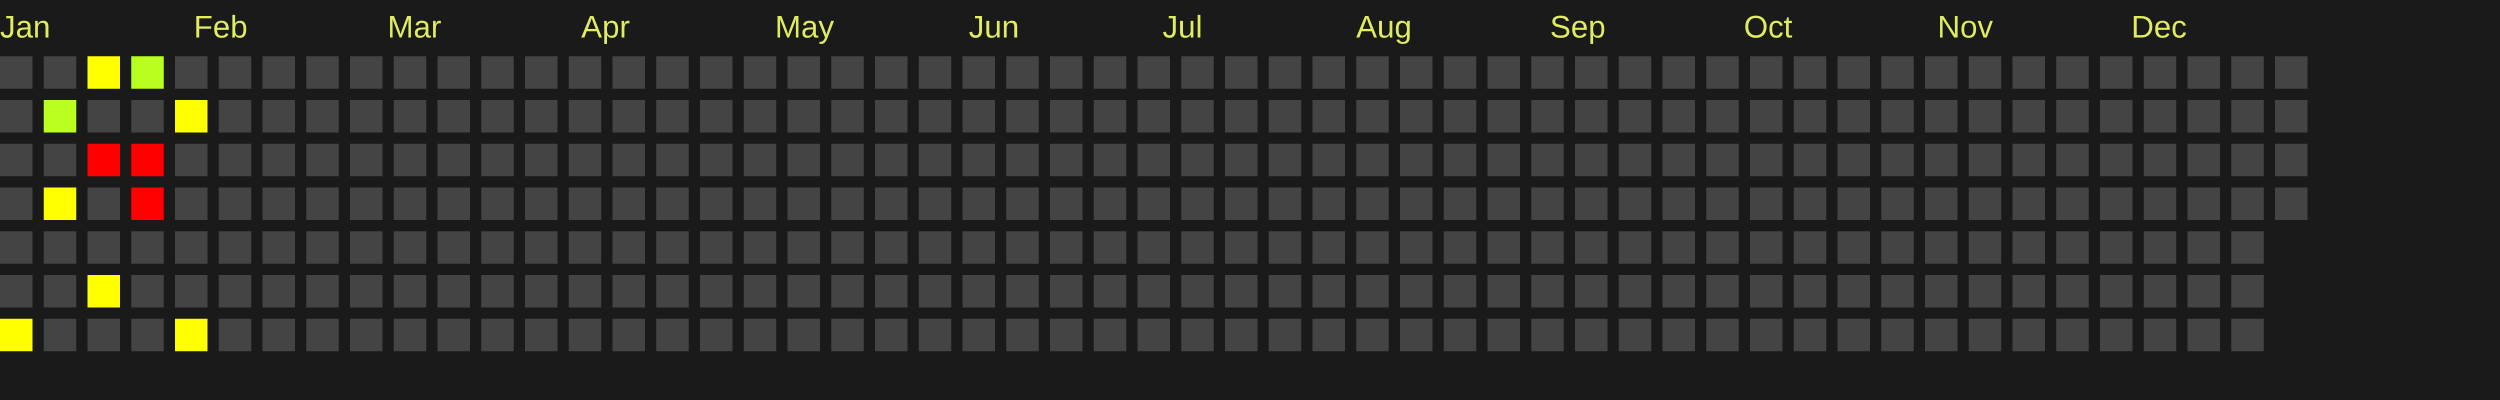
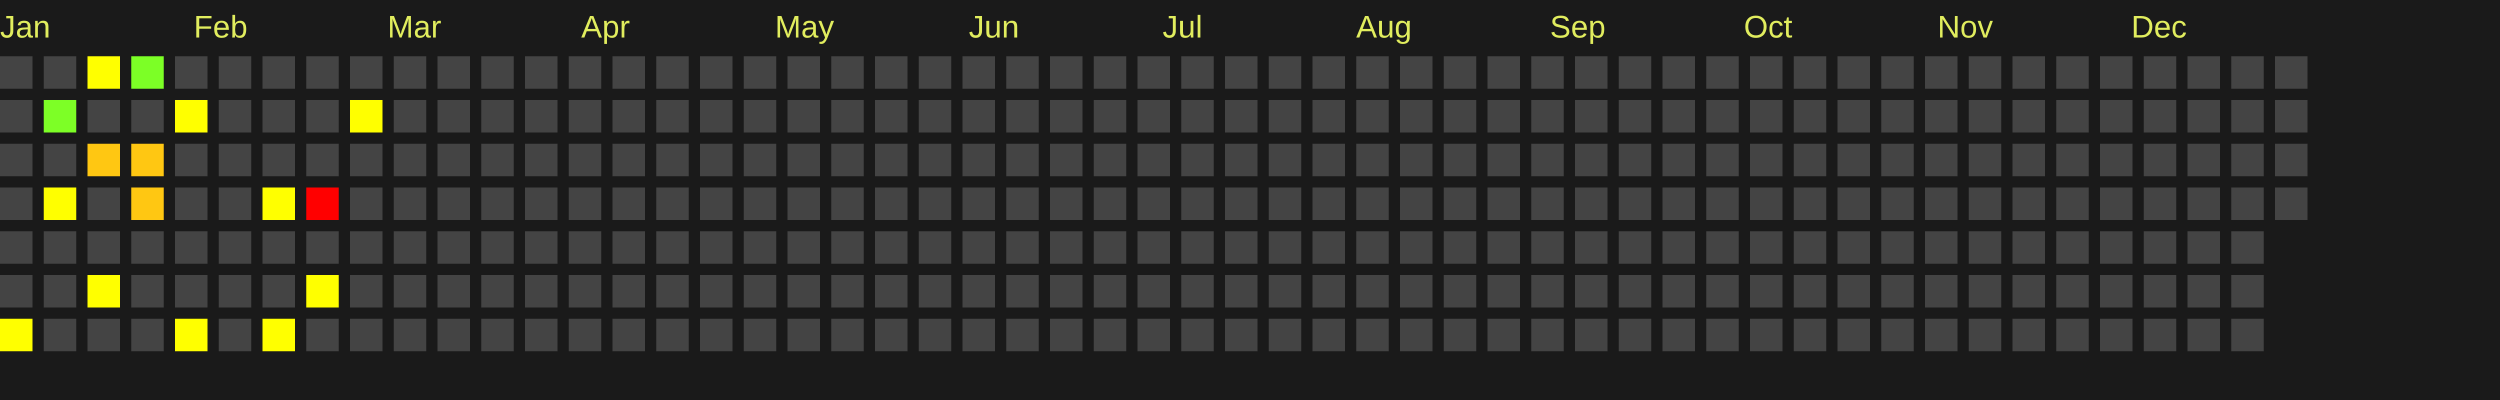
<svg xmlns="http://www.w3.org/2000/svg" baseProfile="full" height="32mm" version="1.1" viewBox="0,0,200,32" width="200mm">
  <defs />
  <rect fill="#1a1a1a" height="32" width="200" x="0" y="0" />
  <text fill="#e1ed5e" style="font-size:2.5px; font-family:Arial" x="0.0" y="3.0">Jan</text>
  <text fill="#e1ed5e" style="font-size:2.5px; font-family:Arial" x="15.5" y="3.0">Feb</text>
  <text fill="#e1ed5e" style="font-size:2.5px; font-family:Arial" x="31.0" y="3.0">Mar</text>
  <text fill="#e1ed5e" style="font-size:2.5px; font-family:Arial" x="46.5" y="3.0">Apr</text>
  <text fill="#e1ed5e" style="font-size:2.5px; font-family:Arial" x="62.0" y="3.0">May</text>
  <text fill="#e1ed5e" style="font-size:2.5px; font-family:Arial" x="77.5" y="3.0">Jun</text>
  <text fill="#e1ed5e" style="font-size:2.5px; font-family:Arial" x="93.0" y="3.0">Jul</text>
  <text fill="#e1ed5e" style="font-size:2.5px; font-family:Arial" x="108.5" y="3.0">Aug</text>
  <text fill="#e1ed5e" style="font-size:2.5px; font-family:Arial" x="124.0" y="3.0">Sep</text>
  <text fill="#e1ed5e" style="font-size:2.5px; font-family:Arial" x="139.5" y="3.0">Oct</text>
  <text fill="#e1ed5e" style="font-size:2.5px; font-family:Arial" x="155.0" y="3.0">Nov</text>
  <text fill="#e1ed5e" style="font-size:2.5px; font-family:Arial" x="170.5" y="3.0">Dec</text>
  <rect fill="#444444" height="2.6" width="2.6" x="0.0" y="4.5" />
  <rect fill="#444444" height="2.6" width="2.6" x="0.0" y="8.0" />
  <rect fill="#444444" height="2.6" width="2.6" x="0.0" y="11.5" />
  <rect fill="#444444" height="2.6" width="2.6" x="0.0" y="15.0" />
  <rect fill="#444444" height="2.6" width="2.6" x="0.0" y="18.5" />
  <rect fill="#444444" height="2.6" width="2.6" x="0.0" y="22.0" />
  <rect fill="#ffff00" height="2.6" width="2.6" x="0.0" y="25.5" />
  <rect fill="#444444" height="2.6" width="2.6" x="3.5" y="4.5" />
-   <rect fill="#baff1f" height="2.6" width="2.6" x="3.5" y="8.0" />
+   <rect fill="#7dff26" height="2.6" width="2.6" x="3.5" y="8.0" />
  <rect fill="#444444" height="2.6" width="2.6" x="3.5" y="11.5" />
  <rect fill="#ffff00" height="2.6" width="2.6" x="3.5" y="15.0" />
  <rect fill="#444444" height="2.6" width="2.6" x="3.5" y="18.5" />
  <rect fill="#444444" height="2.6" width="2.6" x="3.5" y="22.0" />
  <rect fill="#444444" height="2.6" width="2.6" x="3.5" y="25.5" />
  <rect fill="#ffff00" height="2.6" width="2.6" x="7.0" y="4.5" />
  <rect fill="#444444" height="2.6" width="2.6" x="7.0" y="8.0" />
-   <rect fill="#ff0000" height="2.6" width="2.6" x="7.0" y="11.5" />
+   <rect fill="#ffc712" height="2.6" width="2.6" x="7.0" y="11.5" />
  <rect fill="#444444" height="2.6" width="2.6" x="7.0" y="15.0" />
  <rect fill="#444444" height="2.6" width="2.6" x="7.0" y="18.5" />
  <rect fill="#ffff00" height="2.6" width="2.6" x="7.0" y="22.0" />
  <rect fill="#444444" height="2.6" width="2.6" x="7.0" y="25.5" />
-   <rect fill="#b8ff1f" height="2.6" width="2.6" x="10.5" y="4.5" />
+   <rect fill="#7cff26" height="2.6" width="2.6" x="10.5" y="4.5" />
  <rect fill="#444444" height="2.6" width="2.6" x="10.5" y="8.0" />
-   <rect fill="#ff0000" height="2.6" width="2.6" x="10.5" y="11.5" />
-   <rect fill="#ff0100" height="2.6" width="2.6" x="10.5" y="15.0" />
+   <rect fill="#ffc712" height="2.6" width="2.6" x="10.5" y="11.5" />
+   <rect fill="#ffc712" height="2.6" width="2.6" x="10.5" y="15.0" />
  <rect fill="#444444" height="2.6" width="2.6" x="10.5" y="18.5" />
  <rect fill="#444444" height="2.6" width="2.6" x="10.5" y="22.0" />
  <rect fill="#444444" height="2.6" width="2.6" x="10.5" y="25.5" />
  <rect fill="#444444" height="2.6" width="2.6" x="14.0" y="4.5" />
  <rect fill="#ffff00" height="2.6" width="2.6" x="14.0" y="8.0" />
  <rect fill="#444444" height="2.6" width="2.6" x="14.0" y="11.5" />
  <rect fill="#444444" height="2.6" width="2.6" x="14.0" y="15.0" />
  <rect fill="#444444" height="2.6" width="2.6" x="14.0" y="18.5" />
  <rect fill="#444444" height="2.6" width="2.6" x="14.0" y="22.0" />
  <rect fill="#ffff00" height="2.6" width="2.6" x="14.0" y="25.5" />
  <rect fill="#444444" height="2.6" width="2.6" x="17.5" y="4.5" />
  <rect fill="#444444" height="2.6" width="2.6" x="17.5" y="8.0" />
  <rect fill="#444444" height="2.6" width="2.6" x="17.5" y="11.5" />
  <rect fill="#444444" height="2.6" width="2.6" x="17.5" y="15.0" />
  <rect fill="#444444" height="2.6" width="2.6" x="17.5" y="18.5" />
  <rect fill="#444444" height="2.6" width="2.6" x="17.5" y="22.0" />
  <rect fill="#444444" height="2.6" width="2.6" x="17.5" y="25.5" />
  <rect fill="#444444" height="2.6" width="2.6" x="21.0" y="4.5" />
  <rect fill="#444444" height="2.6" width="2.6" x="21.0" y="8.0" />
  <rect fill="#444444" height="2.6" width="2.6" x="21.0" y="11.5" />
-   <rect fill="#444444" height="2.6" width="2.6" x="21.0" y="15.0" />
+   <rect fill="#ffff00" height="2.6" width="2.6" x="21.0" y="15.0" />
  <rect fill="#444444" height="2.6" width="2.6" x="21.0" y="18.5" />
  <rect fill="#444444" height="2.6" width="2.6" x="21.0" y="22.0" />
-   <rect fill="#444444" height="2.6" width="2.6" x="21.0" y="25.5" />
+   <rect fill="#ffff00" height="2.6" width="2.6" x="21.0" y="25.5" />
  <rect fill="#444444" height="2.6" width="2.6" x="24.5" y="4.5" />
  <rect fill="#444444" height="2.6" width="2.6" x="24.5" y="8.0" />
  <rect fill="#444444" height="2.6" width="2.6" x="24.5" y="11.5" />
-   <rect fill="#444444" height="2.6" width="2.6" x="24.5" y="15.0" />
+   <rect fill="#ff0000" height="2.6" width="2.6" x="24.5" y="15.0" />
  <rect fill="#444444" height="2.6" width="2.6" x="24.5" y="18.5" />
-   <rect fill="#444444" height="2.6" width="2.6" x="24.5" y="22.0" />
+   <rect fill="#ffff00" height="2.6" width="2.6" x="24.5" y="22.0" />
  <rect fill="#444444" height="2.6" width="2.6" x="24.5" y="25.5" />
  <rect fill="#444444" height="2.6" width="2.6" x="28.0" y="4.5" />
-   <rect fill="#444444" height="2.6" width="2.6" x="28.0" y="8.0" />
+   <rect fill="#ffff00" height="2.6" width="2.6" x="28.0" y="8.0" />
  <rect fill="#444444" height="2.6" width="2.6" x="28.0" y="11.5" />
  <rect fill="#444444" height="2.6" width="2.6" x="28.0" y="15.0" />
  <rect fill="#444444" height="2.6" width="2.6" x="28.0" y="18.5" />
  <rect fill="#444444" height="2.6" width="2.6" x="28.0" y="22.0" />
  <rect fill="#444444" height="2.6" width="2.6" x="28.0" y="25.5" />
  <rect fill="#444444" height="2.6" width="2.6" x="31.5" y="4.5" />
  <rect fill="#444444" height="2.6" width="2.6" x="31.5" y="8.0" />
  <rect fill="#444444" height="2.6" width="2.6" x="31.5" y="11.5" />
  <rect fill="#444444" height="2.6" width="2.6" x="31.5" y="15.0" />
  <rect fill="#444444" height="2.6" width="2.6" x="31.5" y="18.5" />
  <rect fill="#444444" height="2.6" width="2.6" x="31.5" y="22.0" />
  <rect fill="#444444" height="2.6" width="2.6" x="31.5" y="25.5" />
  <rect fill="#444444" height="2.6" width="2.6" x="35.0" y="4.5" />
  <rect fill="#444444" height="2.6" width="2.6" x="35.0" y="8.0" />
  <rect fill="#444444" height="2.6" width="2.6" x="35.0" y="11.5" />
  <rect fill="#444444" height="2.6" width="2.6" x="35.0" y="15.0" />
  <rect fill="#444444" height="2.6" width="2.6" x="35.0" y="18.5" />
  <rect fill="#444444" height="2.6" width="2.6" x="35.0" y="22.0" />
  <rect fill="#444444" height="2.6" width="2.6" x="35.0" y="25.5" />
  <rect fill="#444444" height="2.6" width="2.6" x="38.5" y="4.5" />
  <rect fill="#444444" height="2.6" width="2.6" x="38.5" y="8.0" />
  <rect fill="#444444" height="2.6" width="2.6" x="38.5" y="11.5" />
  <rect fill="#444444" height="2.6" width="2.6" x="38.5" y="15.0" />
  <rect fill="#444444" height="2.6" width="2.6" x="38.5" y="18.5" />
  <rect fill="#444444" height="2.6" width="2.6" x="38.5" y="22.0" />
  <rect fill="#444444" height="2.6" width="2.6" x="38.5" y="25.5" />
  <rect fill="#444444" height="2.6" width="2.6" x="42.0" y="4.5" />
  <rect fill="#444444" height="2.6" width="2.6" x="42.0" y="8.0" />
  <rect fill="#444444" height="2.6" width="2.6" x="42.0" y="11.5" />
  <rect fill="#444444" height="2.6" width="2.6" x="42.0" y="15.0" />
  <rect fill="#444444" height="2.6" width="2.6" x="42.0" y="18.5" />
  <rect fill="#444444" height="2.6" width="2.6" x="42.0" y="22.0" />
  <rect fill="#444444" height="2.6" width="2.6" x="42.0" y="25.5" />
  <rect fill="#444444" height="2.6" width="2.6" x="45.5" y="4.5" />
  <rect fill="#444444" height="2.6" width="2.6" x="45.5" y="8.0" />
  <rect fill="#444444" height="2.6" width="2.6" x="45.5" y="11.5" />
  <rect fill="#444444" height="2.6" width="2.6" x="45.5" y="15.0" />
  <rect fill="#444444" height="2.6" width="2.6" x="45.5" y="18.5" />
  <rect fill="#444444" height="2.6" width="2.6" x="45.5" y="22.0" />
  <rect fill="#444444" height="2.6" width="2.6" x="45.5" y="25.5" />
  <rect fill="#444444" height="2.6" width="2.6" x="49.0" y="4.5" />
  <rect fill="#444444" height="2.6" width="2.6" x="49.0" y="8.0" />
  <rect fill="#444444" height="2.6" width="2.6" x="49.0" y="11.5" />
  <rect fill="#444444" height="2.6" width="2.6" x="49.0" y="15.0" />
  <rect fill="#444444" height="2.6" width="2.6" x="49.0" y="18.5" />
  <rect fill="#444444" height="2.6" width="2.6" x="49.0" y="22.0" />
  <rect fill="#444444" height="2.6" width="2.6" x="49.0" y="25.5" />
  <rect fill="#444444" height="2.6" width="2.6" x="52.5" y="4.5" />
  <rect fill="#444444" height="2.6" width="2.6" x="52.5" y="8.0" />
  <rect fill="#444444" height="2.6" width="2.6" x="52.5" y="11.5" />
  <rect fill="#444444" height="2.6" width="2.6" x="52.5" y="15.0" />
  <rect fill="#444444" height="2.6" width="2.6" x="52.5" y="18.5" />
  <rect fill="#444444" height="2.6" width="2.6" x="52.5" y="22.0" />
  <rect fill="#444444" height="2.6" width="2.6" x="52.5" y="25.5" />
  <rect fill="#444444" height="2.6" width="2.6" x="56.0" y="4.5" />
  <rect fill="#444444" height="2.6" width="2.6" x="56.0" y="8.0" />
  <rect fill="#444444" height="2.6" width="2.6" x="56.0" y="11.5" />
  <rect fill="#444444" height="2.6" width="2.6" x="56.0" y="15.0" />
  <rect fill="#444444" height="2.6" width="2.6" x="56.0" y="18.5" />
  <rect fill="#444444" height="2.6" width="2.6" x="56.0" y="22.0" />
  <rect fill="#444444" height="2.6" width="2.6" x="56.0" y="25.5" />
  <rect fill="#444444" height="2.6" width="2.6" x="59.5" y="4.5" />
  <rect fill="#444444" height="2.6" width="2.6" x="59.5" y="8.0" />
  <rect fill="#444444" height="2.6" width="2.6" x="59.5" y="11.5" />
  <rect fill="#444444" height="2.6" width="2.6" x="59.5" y="15.0" />
  <rect fill="#444444" height="2.6" width="2.6" x="59.5" y="18.5" />
  <rect fill="#444444" height="2.6" width="2.6" x="59.5" y="22.0" />
  <rect fill="#444444" height="2.6" width="2.6" x="59.5" y="25.5" />
  <rect fill="#444444" height="2.6" width="2.6" x="63.0" y="4.5" />
  <rect fill="#444444" height="2.6" width="2.6" x="63.0" y="8.0" />
  <rect fill="#444444" height="2.6" width="2.6" x="63.0" y="11.5" />
  <rect fill="#444444" height="2.6" width="2.6" x="63.0" y="15.0" />
  <rect fill="#444444" height="2.6" width="2.6" x="63.0" y="18.5" />
  <rect fill="#444444" height="2.6" width="2.6" x="63.0" y="22.0" />
  <rect fill="#444444" height="2.6" width="2.6" x="63.0" y="25.5" />
  <rect fill="#444444" height="2.6" width="2.6" x="66.5" y="4.5" />
  <rect fill="#444444" height="2.6" width="2.6" x="66.5" y="8.0" />
  <rect fill="#444444" height="2.6" width="2.6" x="66.5" y="11.5" />
  <rect fill="#444444" height="2.6" width="2.6" x="66.5" y="15.0" />
  <rect fill="#444444" height="2.6" width="2.6" x="66.5" y="18.5" />
  <rect fill="#444444" height="2.6" width="2.6" x="66.5" y="22.0" />
  <rect fill="#444444" height="2.6" width="2.6" x="66.5" y="25.5" />
  <rect fill="#444444" height="2.6" width="2.6" x="70.0" y="4.5" />
  <rect fill="#444444" height="2.6" width="2.6" x="70.0" y="8.0" />
  <rect fill="#444444" height="2.6" width="2.6" x="70.0" y="11.5" />
  <rect fill="#444444" height="2.6" width="2.6" x="70.0" y="15.0" />
  <rect fill="#444444" height="2.6" width="2.6" x="70.0" y="18.5" />
  <rect fill="#444444" height="2.6" width="2.6" x="70.0" y="22.0" />
  <rect fill="#444444" height="2.6" width="2.6" x="70.0" y="25.5" />
  <rect fill="#444444" height="2.6" width="2.6" x="73.5" y="4.5" />
  <rect fill="#444444" height="2.6" width="2.6" x="73.5" y="8.0" />
  <rect fill="#444444" height="2.6" width="2.6" x="73.5" y="11.5" />
  <rect fill="#444444" height="2.6" width="2.6" x="73.5" y="15.0" />
  <rect fill="#444444" height="2.6" width="2.6" x="73.5" y="18.5" />
  <rect fill="#444444" height="2.6" width="2.6" x="73.5" y="22.0" />
  <rect fill="#444444" height="2.6" width="2.6" x="73.5" y="25.5" />
  <rect fill="#444444" height="2.6" width="2.6" x="77.0" y="4.5" />
  <rect fill="#444444" height="2.6" width="2.6" x="77.0" y="8.0" />
  <rect fill="#444444" height="2.6" width="2.6" x="77.0" y="11.5" />
  <rect fill="#444444" height="2.6" width="2.6" x="77.0" y="15.0" />
  <rect fill="#444444" height="2.6" width="2.6" x="77.0" y="18.5" />
  <rect fill="#444444" height="2.6" width="2.6" x="77.0" y="22.0" />
  <rect fill="#444444" height="2.6" width="2.6" x="77.0" y="25.5" />
  <rect fill="#444444" height="2.6" width="2.6" x="80.5" y="4.5" />
  <rect fill="#444444" height="2.6" width="2.6" x="80.5" y="8.0" />
  <rect fill="#444444" height="2.6" width="2.6" x="80.5" y="11.5" />
  <rect fill="#444444" height="2.6" width="2.6" x="80.5" y="15.0" />
  <rect fill="#444444" height="2.6" width="2.6" x="80.5" y="18.5" />
  <rect fill="#444444" height="2.6" width="2.6" x="80.5" y="22.0" />
  <rect fill="#444444" height="2.6" width="2.6" x="80.5" y="25.5" />
  <rect fill="#444444" height="2.6" width="2.6" x="84.0" y="4.5" />
  <rect fill="#444444" height="2.6" width="2.6" x="84.0" y="8.0" />
  <rect fill="#444444" height="2.6" width="2.6" x="84.0" y="11.5" />
  <rect fill="#444444" height="2.6" width="2.6" x="84.0" y="15.0" />
  <rect fill="#444444" height="2.6" width="2.6" x="84.0" y="18.5" />
  <rect fill="#444444" height="2.6" width="2.6" x="84.0" y="22.0" />
  <rect fill="#444444" height="2.6" width="2.6" x="84.0" y="25.5" />
  <rect fill="#444444" height="2.6" width="2.6" x="87.5" y="4.5" />
  <rect fill="#444444" height="2.6" width="2.6" x="87.5" y="8.0" />
  <rect fill="#444444" height="2.6" width="2.6" x="87.5" y="11.5" />
  <rect fill="#444444" height="2.6" width="2.6" x="87.5" y="15.0" />
  <rect fill="#444444" height="2.6" width="2.6" x="87.5" y="18.5" />
  <rect fill="#444444" height="2.6" width="2.6" x="87.5" y="22.0" />
  <rect fill="#444444" height="2.6" width="2.6" x="87.5" y="25.5" />
  <rect fill="#444444" height="2.6" width="2.6" x="91.0" y="4.5" />
  <rect fill="#444444" height="2.6" width="2.6" x="91.0" y="8.0" />
  <rect fill="#444444" height="2.6" width="2.6" x="91.0" y="11.5" />
  <rect fill="#444444" height="2.6" width="2.6" x="91.0" y="15.0" />
  <rect fill="#444444" height="2.6" width="2.6" x="91.0" y="18.5" />
  <rect fill="#444444" height="2.6" width="2.6" x="91.0" y="22.0" />
  <rect fill="#444444" height="2.6" width="2.6" x="91.0" y="25.5" />
  <rect fill="#444444" height="2.6" width="2.6" x="94.5" y="4.5" />
  <rect fill="#444444" height="2.6" width="2.6" x="94.5" y="8.0" />
  <rect fill="#444444" height="2.6" width="2.6" x="94.5" y="11.5" />
  <rect fill="#444444" height="2.6" width="2.6" x="94.5" y="15.0" />
  <rect fill="#444444" height="2.6" width="2.6" x="94.5" y="18.5" />
  <rect fill="#444444" height="2.6" width="2.6" x="94.5" y="22.0" />
  <rect fill="#444444" height="2.6" width="2.6" x="94.5" y="25.5" />
  <rect fill="#444444" height="2.6" width="2.6" x="98.0" y="4.5" />
  <rect fill="#444444" height="2.6" width="2.6" x="98.0" y="8.0" />
  <rect fill="#444444" height="2.6" width="2.6" x="98.0" y="11.5" />
  <rect fill="#444444" height="2.6" width="2.6" x="98.0" y="15.0" />
  <rect fill="#444444" height="2.6" width="2.6" x="98.0" y="18.5" />
  <rect fill="#444444" height="2.6" width="2.6" x="98.0" y="22.0" />
  <rect fill="#444444" height="2.6" width="2.6" x="98.0" y="25.5" />
  <rect fill="#444444" height="2.6" width="2.6" x="101.5" y="4.5" />
  <rect fill="#444444" height="2.6" width="2.6" x="101.5" y="8.0" />
  <rect fill="#444444" height="2.6" width="2.6" x="101.5" y="11.5" />
  <rect fill="#444444" height="2.6" width="2.6" x="101.5" y="15.0" />
  <rect fill="#444444" height="2.6" width="2.6" x="101.5" y="18.5" />
  <rect fill="#444444" height="2.6" width="2.6" x="101.5" y="22.0" />
  <rect fill="#444444" height="2.6" width="2.6" x="101.5" y="25.5" />
  <rect fill="#444444" height="2.6" width="2.6" x="105.0" y="4.5" />
  <rect fill="#444444" height="2.6" width="2.6" x="105.0" y="8.0" />
  <rect fill="#444444" height="2.6" width="2.6" x="105.0" y="11.5" />
  <rect fill="#444444" height="2.6" width="2.6" x="105.0" y="15.0" />
  <rect fill="#444444" height="2.6" width="2.6" x="105.0" y="18.5" />
  <rect fill="#444444" height="2.6" width="2.6" x="105.0" y="22.0" />
  <rect fill="#444444" height="2.6" width="2.6" x="105.0" y="25.5" />
  <rect fill="#444444" height="2.6" width="2.6" x="108.5" y="4.5" />
  <rect fill="#444444" height="2.6" width="2.6" x="108.5" y="8.0" />
  <rect fill="#444444" height="2.6" width="2.6" x="108.5" y="11.5" />
  <rect fill="#444444" height="2.6" width="2.6" x="108.5" y="15.0" />
  <rect fill="#444444" height="2.6" width="2.6" x="108.5" y="18.5" />
  <rect fill="#444444" height="2.6" width="2.6" x="108.5" y="22.0" />
  <rect fill="#444444" height="2.6" width="2.6" x="108.5" y="25.5" />
  <rect fill="#444444" height="2.6" width="2.6" x="112.0" y="4.5" />
  <rect fill="#444444" height="2.6" width="2.6" x="112.0" y="8.0" />
  <rect fill="#444444" height="2.6" width="2.6" x="112.0" y="11.5" />
  <rect fill="#444444" height="2.6" width="2.6" x="112.0" y="15.0" />
  <rect fill="#444444" height="2.6" width="2.6" x="112.0" y="18.5" />
  <rect fill="#444444" height="2.6" width="2.6" x="112.0" y="22.0" />
  <rect fill="#444444" height="2.6" width="2.6" x="112.0" y="25.5" />
  <rect fill="#444444" height="2.6" width="2.6" x="115.5" y="4.5" />
  <rect fill="#444444" height="2.6" width="2.6" x="115.5" y="8.0" />
  <rect fill="#444444" height="2.6" width="2.6" x="115.5" y="11.5" />
  <rect fill="#444444" height="2.6" width="2.6" x="115.5" y="15.0" />
  <rect fill="#444444" height="2.6" width="2.6" x="115.5" y="18.5" />
  <rect fill="#444444" height="2.6" width="2.6" x="115.5" y="22.0" />
  <rect fill="#444444" height="2.6" width="2.6" x="115.5" y="25.5" />
  <rect fill="#444444" height="2.6" width="2.6" x="119.0" y="4.5" />
  <rect fill="#444444" height="2.6" width="2.6" x="119.0" y="8.0" />
  <rect fill="#444444" height="2.6" width="2.6" x="119.0" y="11.5" />
  <rect fill="#444444" height="2.6" width="2.6" x="119.0" y="15.0" />
  <rect fill="#444444" height="2.6" width="2.6" x="119.0" y="18.5" />
  <rect fill="#444444" height="2.6" width="2.6" x="119.0" y="22.0" />
  <rect fill="#444444" height="2.6" width="2.6" x="119.0" y="25.5" />
  <rect fill="#444444" height="2.6" width="2.6" x="122.5" y="4.5" />
  <rect fill="#444444" height="2.6" width="2.6" x="122.5" y="8.0" />
  <rect fill="#444444" height="2.6" width="2.6" x="122.5" y="11.5" />
  <rect fill="#444444" height="2.6" width="2.6" x="122.5" y="15.0" />
  <rect fill="#444444" height="2.6" width="2.6" x="122.5" y="18.5" />
  <rect fill="#444444" height="2.6" width="2.6" x="122.5" y="22.0" />
  <rect fill="#444444" height="2.6" width="2.6" x="122.5" y="25.5" />
  <rect fill="#444444" height="2.6" width="2.6" x="126.0" y="4.5" />
  <rect fill="#444444" height="2.6" width="2.6" x="126.0" y="8.0" />
  <rect fill="#444444" height="2.6" width="2.6" x="126.0" y="11.5" />
  <rect fill="#444444" height="2.6" width="2.6" x="126.0" y="15.0" />
  <rect fill="#444444" height="2.6" width="2.6" x="126.0" y="18.5" />
  <rect fill="#444444" height="2.6" width="2.6" x="126.0" y="22.0" />
  <rect fill="#444444" height="2.6" width="2.6" x="126.0" y="25.5" />
  <rect fill="#444444" height="2.6" width="2.6" x="129.5" y="4.5" />
  <rect fill="#444444" height="2.6" width="2.6" x="129.5" y="8.0" />
  <rect fill="#444444" height="2.6" width="2.6" x="129.5" y="11.5" />
  <rect fill="#444444" height="2.6" width="2.6" x="129.5" y="15.0" />
  <rect fill="#444444" height="2.6" width="2.6" x="129.5" y="18.5" />
  <rect fill="#444444" height="2.6" width="2.6" x="129.5" y="22.0" />
  <rect fill="#444444" height="2.6" width="2.6" x="129.5" y="25.5" />
  <rect fill="#444444" height="2.6" width="2.6" x="133.0" y="4.5" />
  <rect fill="#444444" height="2.6" width="2.6" x="133.0" y="8.0" />
  <rect fill="#444444" height="2.6" width="2.6" x="133.0" y="11.5" />
  <rect fill="#444444" height="2.6" width="2.6" x="133.0" y="15.0" />
  <rect fill="#444444" height="2.6" width="2.6" x="133.0" y="18.5" />
  <rect fill="#444444" height="2.6" width="2.6" x="133.0" y="22.0" />
  <rect fill="#444444" height="2.6" width="2.6" x="133.0" y="25.5" />
  <rect fill="#444444" height="2.6" width="2.6" x="136.5" y="4.5" />
  <rect fill="#444444" height="2.6" width="2.6" x="136.5" y="8.0" />
  <rect fill="#444444" height="2.6" width="2.6" x="136.5" y="11.5" />
  <rect fill="#444444" height="2.6" width="2.6" x="136.5" y="15.0" />
  <rect fill="#444444" height="2.6" width="2.6" x="136.5" y="18.5" />
  <rect fill="#444444" height="2.6" width="2.6" x="136.5" y="22.0" />
  <rect fill="#444444" height="2.6" width="2.6" x="136.5" y="25.5" />
  <rect fill="#444444" height="2.6" width="2.6" x="140.0" y="4.5" />
  <rect fill="#444444" height="2.6" width="2.6" x="140.0" y="8.0" />
  <rect fill="#444444" height="2.6" width="2.6" x="140.0" y="11.5" />
  <rect fill="#444444" height="2.6" width="2.6" x="140.0" y="15.0" />
  <rect fill="#444444" height="2.6" width="2.6" x="140.0" y="18.5" />
  <rect fill="#444444" height="2.6" width="2.6" x="140.0" y="22.0" />
  <rect fill="#444444" height="2.6" width="2.6" x="140.0" y="25.5" />
  <rect fill="#444444" height="2.6" width="2.6" x="143.5" y="4.5" />
  <rect fill="#444444" height="2.6" width="2.6" x="143.5" y="8.0" />
  <rect fill="#444444" height="2.6" width="2.6" x="143.5" y="11.5" />
  <rect fill="#444444" height="2.6" width="2.6" x="143.5" y="15.0" />
  <rect fill="#444444" height="2.6" width="2.6" x="143.5" y="18.5" />
  <rect fill="#444444" height="2.6" width="2.6" x="143.5" y="22.0" />
  <rect fill="#444444" height="2.6" width="2.6" x="143.5" y="25.5" />
  <rect fill="#444444" height="2.6" width="2.6" x="147.0" y="4.5" />
  <rect fill="#444444" height="2.6" width="2.6" x="147.0" y="8.0" />
  <rect fill="#444444" height="2.6" width="2.6" x="147.0" y="11.5" />
  <rect fill="#444444" height="2.6" width="2.6" x="147.0" y="15.0" />
  <rect fill="#444444" height="2.6" width="2.6" x="147.0" y="18.5" />
  <rect fill="#444444" height="2.6" width="2.6" x="147.0" y="22.0" />
  <rect fill="#444444" height="2.6" width="2.6" x="147.0" y="25.5" />
  <rect fill="#444444" height="2.6" width="2.6" x="150.5" y="4.5" />
  <rect fill="#444444" height="2.6" width="2.6" x="150.5" y="8.0" />
  <rect fill="#444444" height="2.6" width="2.6" x="150.5" y="11.5" />
  <rect fill="#444444" height="2.6" width="2.6" x="150.5" y="15.0" />
  <rect fill="#444444" height="2.6" width="2.6" x="150.5" y="18.5" />
  <rect fill="#444444" height="2.6" width="2.6" x="150.5" y="22.0" />
  <rect fill="#444444" height="2.6" width="2.6" x="150.5" y="25.5" />
  <rect fill="#444444" height="2.6" width="2.6" x="154.0" y="4.5" />
  <rect fill="#444444" height="2.6" width="2.6" x="154.0" y="8.0" />
  <rect fill="#444444" height="2.6" width="2.6" x="154.0" y="11.5" />
  <rect fill="#444444" height="2.6" width="2.6" x="154.0" y="15.0" />
  <rect fill="#444444" height="2.6" width="2.6" x="154.0" y="18.5" />
  <rect fill="#444444" height="2.6" width="2.6" x="154.0" y="22.0" />
  <rect fill="#444444" height="2.6" width="2.6" x="154.0" y="25.5" />
  <rect fill="#444444" height="2.6" width="2.6" x="157.5" y="4.5" />
  <rect fill="#444444" height="2.6" width="2.6" x="157.5" y="8.0" />
  <rect fill="#444444" height="2.6" width="2.6" x="157.5" y="11.5" />
  <rect fill="#444444" height="2.6" width="2.6" x="157.5" y="15.0" />
  <rect fill="#444444" height="2.6" width="2.6" x="157.5" y="18.5" />
  <rect fill="#444444" height="2.6" width="2.6" x="157.5" y="22.0" />
  <rect fill="#444444" height="2.6" width="2.6" x="157.5" y="25.5" />
  <rect fill="#444444" height="2.6" width="2.6" x="161.0" y="4.5" />
  <rect fill="#444444" height="2.6" width="2.6" x="161.0" y="8.0" />
  <rect fill="#444444" height="2.6" width="2.6" x="161.0" y="11.5" />
  <rect fill="#444444" height="2.6" width="2.6" x="161.0" y="15.0" />
  <rect fill="#444444" height="2.6" width="2.6" x="161.0" y="18.5" />
  <rect fill="#444444" height="2.6" width="2.6" x="161.0" y="22.0" />
  <rect fill="#444444" height="2.6" width="2.6" x="161.0" y="25.5" />
  <rect fill="#444444" height="2.6" width="2.6" x="164.5" y="4.5" />
  <rect fill="#444444" height="2.6" width="2.6" x="164.5" y="8.0" />
  <rect fill="#444444" height="2.6" width="2.6" x="164.5" y="11.5" />
  <rect fill="#444444" height="2.6" width="2.6" x="164.5" y="15.0" />
  <rect fill="#444444" height="2.6" width="2.6" x="164.5" y="18.5" />
  <rect fill="#444444" height="2.6" width="2.6" x="164.5" y="22.0" />
  <rect fill="#444444" height="2.6" width="2.6" x="164.5" y="25.5" />
  <rect fill="#444444" height="2.6" width="2.6" x="168.0" y="4.5" />
  <rect fill="#444444" height="2.6" width="2.6" x="168.0" y="8.0" />
  <rect fill="#444444" height="2.6" width="2.6" x="168.0" y="11.5" />
  <rect fill="#444444" height="2.6" width="2.6" x="168.0" y="15.0" />
  <rect fill="#444444" height="2.6" width="2.6" x="168.0" y="18.5" />
  <rect fill="#444444" height="2.6" width="2.6" x="168.0" y="22.0" />
  <rect fill="#444444" height="2.6" width="2.6" x="168.0" y="25.5" />
  <rect fill="#444444" height="2.6" width="2.6" x="171.5" y="4.5" />
  <rect fill="#444444" height="2.6" width="2.6" x="171.5" y="8.0" />
  <rect fill="#444444" height="2.6" width="2.6" x="171.5" y="11.5" />
  <rect fill="#444444" height="2.6" width="2.6" x="171.5" y="15.0" />
  <rect fill="#444444" height="2.6" width="2.6" x="171.5" y="18.5" />
  <rect fill="#444444" height="2.6" width="2.6" x="171.5" y="22.0" />
  <rect fill="#444444" height="2.6" width="2.6" x="171.5" y="25.5" />
  <rect fill="#444444" height="2.6" width="2.6" x="175.0" y="4.5" />
  <rect fill="#444444" height="2.6" width="2.6" x="175.0" y="8.0" />
  <rect fill="#444444" height="2.6" width="2.6" x="175.0" y="11.5" />
  <rect fill="#444444" height="2.6" width="2.6" x="175.0" y="15.0" />
  <rect fill="#444444" height="2.6" width="2.6" x="175.0" y="18.5" />
  <rect fill="#444444" height="2.6" width="2.6" x="175.0" y="22.0" />
  <rect fill="#444444" height="2.6" width="2.6" x="175.0" y="25.5" />
  <rect fill="#444444" height="2.6" width="2.6" x="178.5" y="4.5" />
  <rect fill="#444444" height="2.6" width="2.6" x="178.5" y="8.0" />
  <rect fill="#444444" height="2.6" width="2.6" x="178.5" y="11.5" />
  <rect fill="#444444" height="2.6" width="2.6" x="178.5" y="15.0" />
  <rect fill="#444444" height="2.6" width="2.6" x="178.5" y="18.5" />
  <rect fill="#444444" height="2.6" width="2.6" x="178.5" y="22.0" />
  <rect fill="#444444" height="2.6" width="2.6" x="178.5" y="25.5" />
  <rect fill="#444444" height="2.6" width="2.6" x="182.0" y="4.5" />
  <rect fill="#444444" height="2.6" width="2.6" x="182.0" y="8.0" />
  <rect fill="#444444" height="2.6" width="2.6" x="182.0" y="11.5" />
  <rect fill="#444444" height="2.6" width="2.6" x="182.0" y="15.0" />
</svg>
